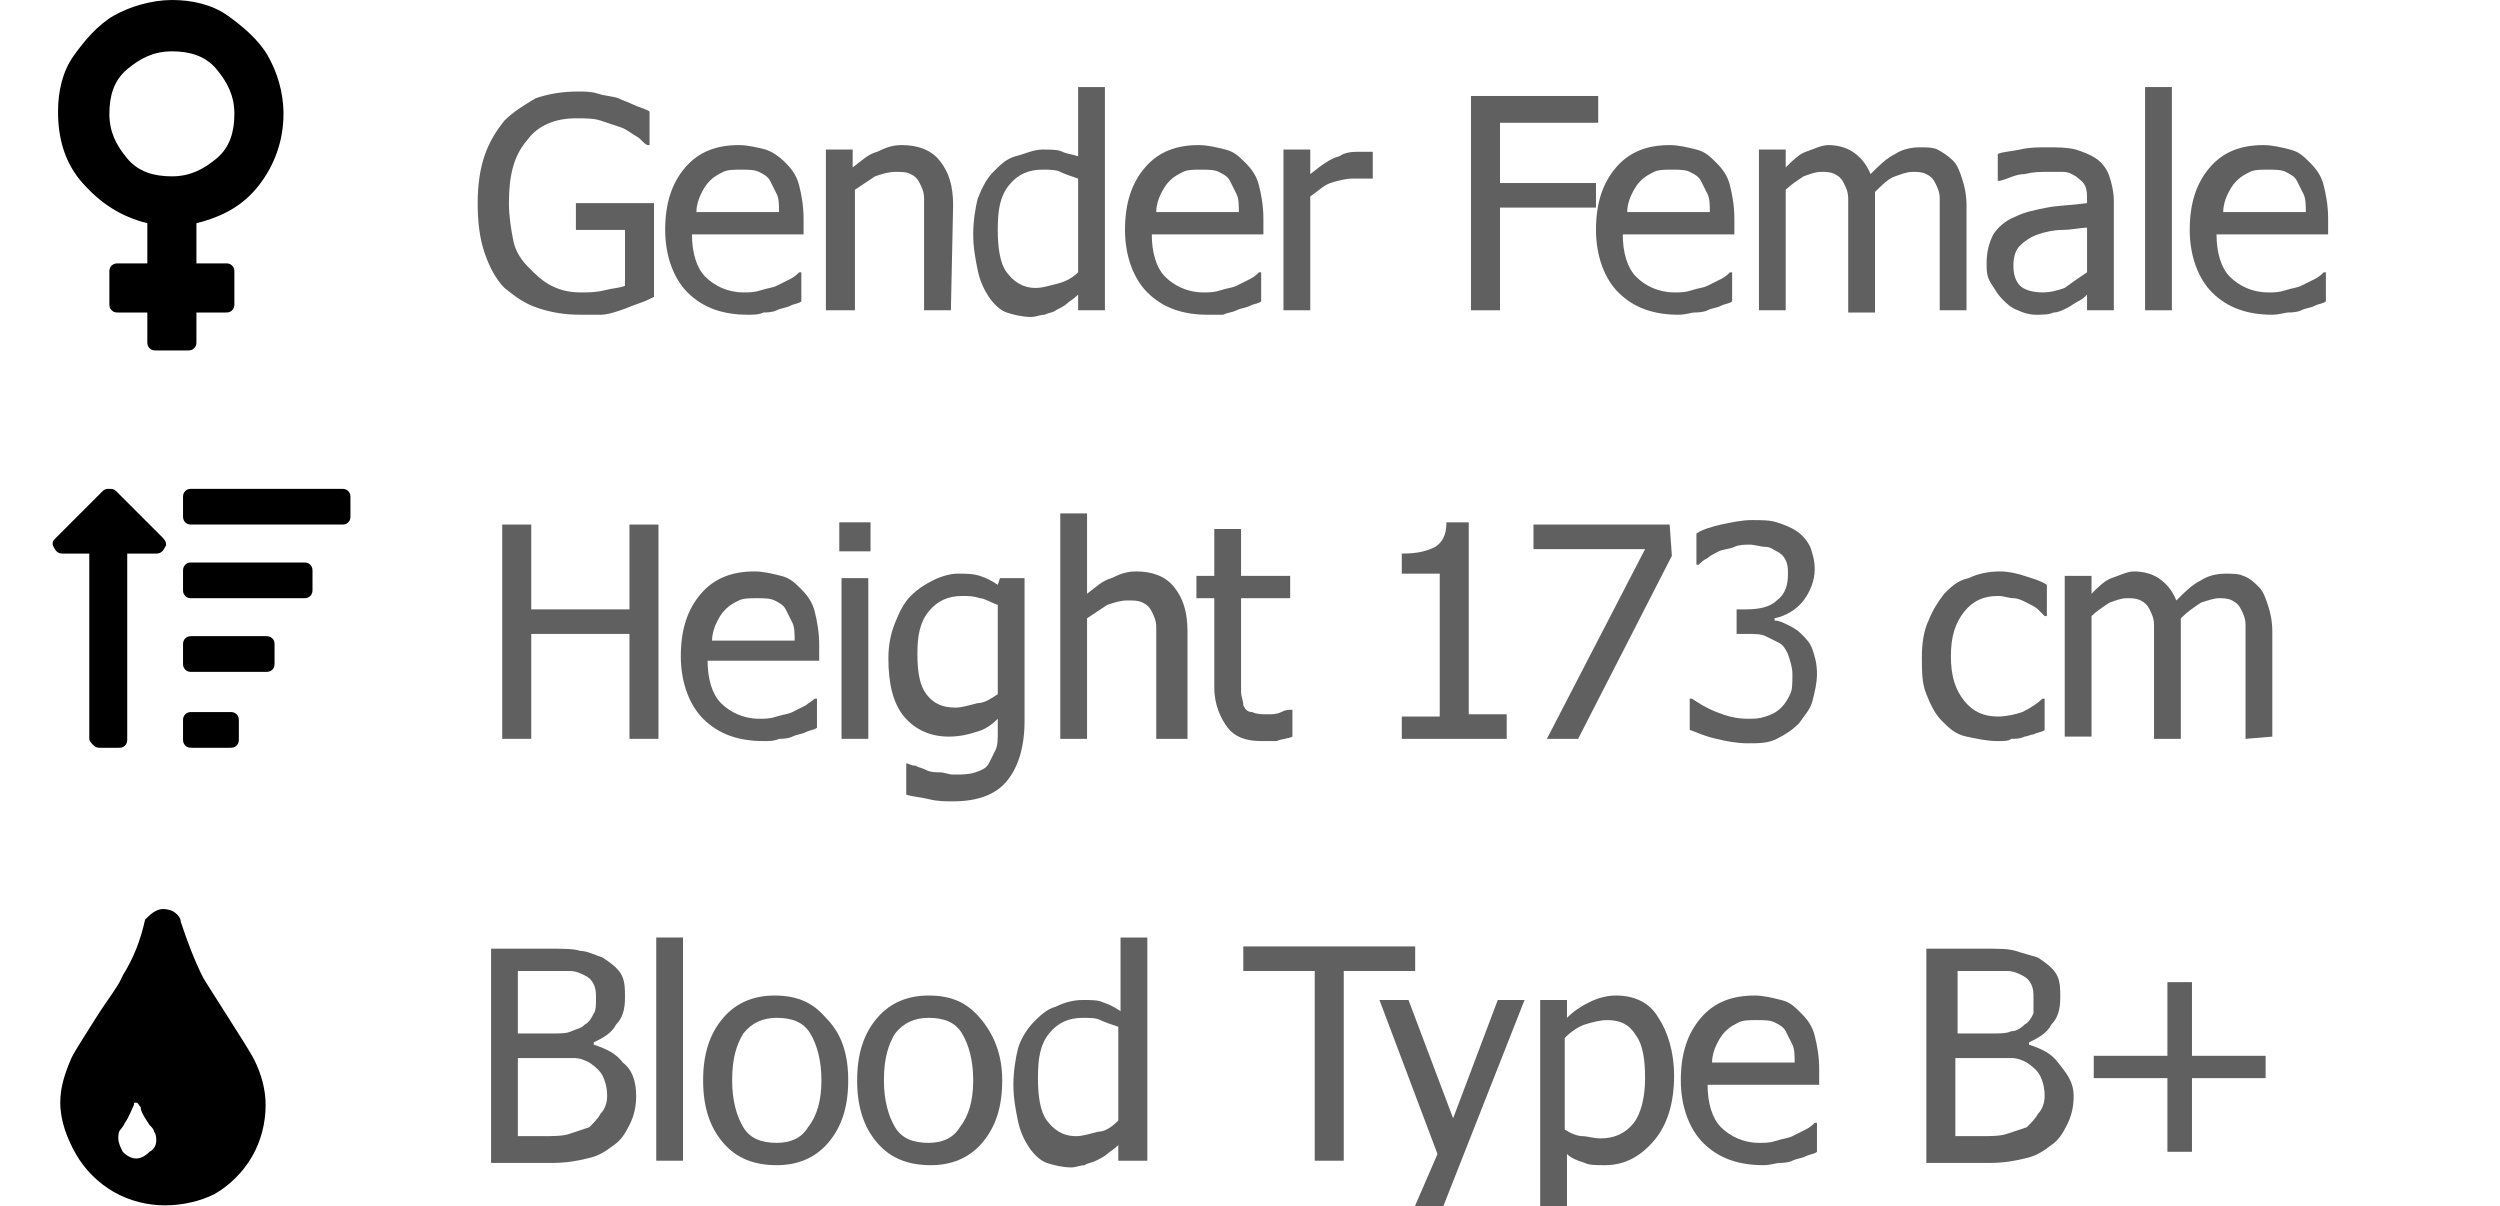
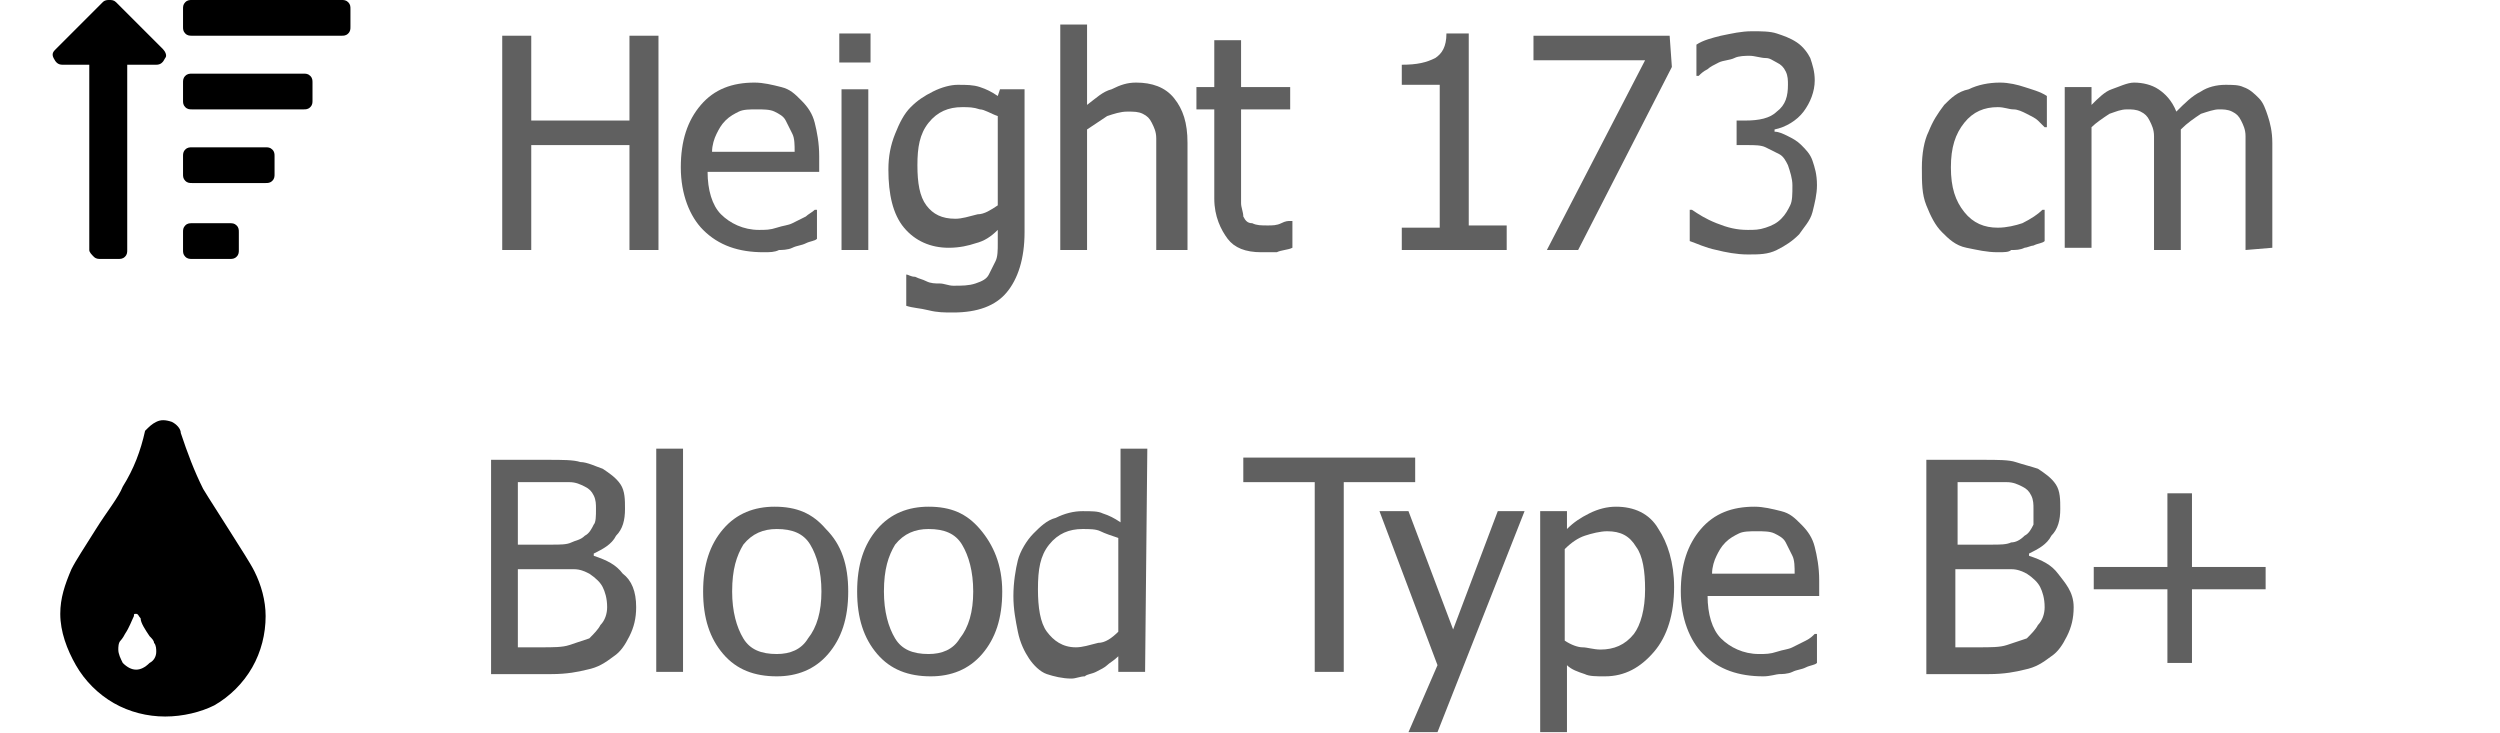
- <svg xmlns="http://www.w3.org/2000/svg" version="1.1" id="Layer_1" x="0px" y="0px" viewBox="-241 393.9 112 54" style="enable-background:new -241 393.9 112 54;" xml:space="preserve">
+ <svg xmlns="http://www.w3.org/2000/svg" version="1.1" id="Layer_1" x="0px" y="0px" viewBox="0 0 112 32.8" style="enable-background:new 0 0 112 32.8;" xml:space="preserve">
  <style type="text/css">
	.st0{opacity:0.78;}
	.st1{opacity:0.8;}
</style>
  <g id="Height_14.47_cm" class="st0">
    <g class="st1">
-       <path d="M-211.5,427h-1.3v-4.7h-4.4v4.7h-1.3v-9.6h1.3v3.8h4.4v-3.8h1.3V427z" />
-       <path d="M-206.8,427.1c-1.1,0-2-0.3-2.7-1c-0.6-0.6-1-1.6-1-2.8c0-1.2,0.3-2.1,0.9-2.8c0.6-0.7,1.4-1,2.4-1c0.4,0,0.8,0.1,1.2,0.2    s0.6,0.3,0.9,0.6c0.3,0.3,0.5,0.6,0.6,1s0.2,0.9,0.2,1.5v0.7h-5c0,0.8,0.2,1.5,0.6,1.9c0.4,0.4,1,0.7,1.7,0.7c0.3,0,0.5,0,0.8-0.1    c0.3-0.1,0.5-0.1,0.7-0.2s0.4-0.2,0.6-0.3c0.1-0.1,0.3-0.2,0.4-0.3h0.1v1.3c-0.1,0.1-0.3,0.1-0.5,0.2c-0.2,0.1-0.4,0.1-0.6,0.2    s-0.5,0.1-0.6,0.1C-206.3,427.1-206.5,427.1-206.8,427.1z M-205.4,422.6c0-0.3,0-0.6-0.1-0.8c-0.1-0.2-0.2-0.4-0.3-0.6    c-0.1-0.2-0.3-0.3-0.5-0.4s-0.5-0.1-0.8-0.1c-0.3,0-0.6,0-0.8,0.1c-0.2,0.1-0.4,0.2-0.6,0.4s-0.3,0.4-0.4,0.6    c-0.1,0.2-0.2,0.5-0.2,0.8H-205.4z" />
-       <path d="M-202,418.6h-1.4v-1.3h1.4V418.6z M-202.1,427h-1.2v-7.2h1.2V427z" />
-       <path d="M-200.4,428.1c0.1,0,0.2,0.1,0.4,0.1c0.2,0.1,0.3,0.1,0.5,0.2c0.2,0.1,0.4,0.1,0.6,0.1c0.2,0,0.4,0.1,0.6,0.1    c0.4,0,0.7,0,1-0.1c0.3-0.1,0.5-0.2,0.6-0.4c0.1-0.2,0.2-0.4,0.3-0.6c0.1-0.2,0.1-0.5,0.1-0.8v-0.6c-0.3,0.3-0.6,0.5-1,0.6    c-0.3,0.1-0.7,0.2-1.2,0.2c-0.8,0-1.5-0.3-2-0.9s-0.7-1.5-0.7-2.6c0-0.6,0.1-1.1,0.3-1.6s0.4-0.9,0.7-1.2c0.3-0.3,0.6-0.5,1-0.7    c0.4-0.2,0.8-0.3,1.1-0.3c0.4,0,0.7,0,1,0.1c0.3,0.1,0.5,0.2,0.8,0.4l0.1-0.3h1.1v6.4c0,1.2-0.3,2.1-0.8,2.7    c-0.5,0.6-1.3,0.9-2.4,0.9c-0.4,0-0.7,0-1.1-0.1c-0.4-0.1-0.7-0.1-1-0.2L-200.4,428.1L-200.4,428.1z M-196.3,425v-4    c-0.3-0.1-0.6-0.3-0.8-0.3c-0.3-0.1-0.5-0.1-0.8-0.1c-0.6,0-1.1,0.2-1.5,0.7c-0.4,0.5-0.5,1.1-0.5,1.9s0.1,1.4,0.4,1.8    c0.3,0.4,0.7,0.6,1.3,0.6c0.3,0,0.6-0.1,1-0.2C-196.9,425.4-196.6,425.2-196.3,425z" />
-       <path d="M-188,427h-1.2v-4.1c0-0.3,0-0.6,0-0.9c0-0.3-0.1-0.5-0.2-0.7c-0.1-0.2-0.2-0.3-0.4-0.4c-0.2-0.1-0.4-0.1-0.7-0.1    c-0.3,0-0.6,0.1-0.9,0.2c-0.3,0.2-0.6,0.4-0.9,0.6v5.4h-1.2v-10.1h1.2v3.6c0.4-0.3,0.7-0.6,1.1-0.7c0.4-0.2,0.7-0.3,1.1-0.3    c0.7,0,1.3,0.2,1.7,0.7s0.6,1.1,0.6,2v4.8H-188z" />
-       <path d="M-184.5,427.1c-0.7,0-1.2-0.2-1.5-0.6c-0.3-0.4-0.6-1-0.6-1.8v-4h-0.8v-1h0.8v-2.1h1.2v2.1h2.2v1h-2.2v3.4    c0,0.4,0,0.6,0,0.8c0,0.2,0.1,0.4,0.1,0.6c0.1,0.2,0.2,0.3,0.4,0.3c0.2,0.1,0.4,0.1,0.7,0.1c0.2,0,0.4,0,0.6-0.1    c0.2-0.1,0.3-0.1,0.4-0.1h0.1v1.2c-0.2,0.1-0.5,0.1-0.7,0.2C-184.1,427.1-184.3,427.1-184.5,427.1z" />
-       <path d="M-173.5,427h-4.7v-1h1.7v-6.4h-1.7v-0.9c0.7,0,1.1-0.1,1.5-0.3c0.3-0.2,0.5-0.5,0.5-1.1h1v8.6h1.7V427z" />
-       <path d="M-166.1,418.8l-4.2,8.2h-1.4l4.4-8.5h-5v-1.1h6.1L-166.1,418.8L-166.1,418.8z" />
-       <path d="M-162.6,418.3c-0.2,0-0.5,0-0.7,0.1c-0.2,0.1-0.5,0.1-0.7,0.2c-0.2,0.1-0.4,0.2-0.5,0.3c-0.2,0.1-0.3,0.2-0.4,0.3h-0.1    v-1.4c0.3-0.2,0.7-0.3,1.1-0.4c0.5-0.1,0.9-0.2,1.4-0.2c0.4,0,0.8,0,1.1,0.1c0.3,0.1,0.6,0.2,0.9,0.4s0.5,0.5,0.6,0.7    c0.1,0.3,0.2,0.6,0.2,1c0,0.5-0.2,1-0.5,1.4c-0.3,0.4-0.8,0.7-1.3,0.8v0.1c0.2,0,0.4,0.1,0.6,0.2c0.2,0.1,0.4,0.2,0.6,0.4    c0.2,0.2,0.4,0.4,0.5,0.7c0.1,0.3,0.2,0.6,0.2,1.1c0,0.4-0.1,0.8-0.2,1.2c-0.1,0.4-0.4,0.7-0.6,1c-0.3,0.3-0.6,0.5-1,0.7    c-0.4,0.2-0.8,0.2-1.3,0.2s-1-0.1-1.4-0.2c-0.5-0.1-0.9-0.3-1.2-0.4v-1.4h0.1c0.3,0.2,0.6,0.4,1.1,0.6c0.5,0.2,0.9,0.3,1.4,0.3    c0.3,0,0.5,0,0.8-0.1c0.3-0.1,0.5-0.2,0.7-0.4c0.2-0.2,0.3-0.4,0.4-0.6c0.1-0.2,0.1-0.5,0.1-0.9c0-0.3-0.1-0.6-0.2-0.9    c-0.1-0.2-0.2-0.4-0.4-0.5c-0.2-0.1-0.4-0.2-0.6-0.3c-0.2-0.1-0.5-0.1-0.8-0.1h-0.5v-1.1h0.4c0.6,0,1.1-0.1,1.4-0.4    c0.4-0.3,0.5-0.7,0.5-1.2c0-0.2,0-0.4-0.1-0.6c-0.1-0.2-0.2-0.3-0.4-0.4s-0.3-0.2-0.5-0.2S-162.4,418.3-162.6,418.3z" />
-       <path d="M-151.5,427.1c-0.5,0-0.9-0.1-1.4-0.2c-0.5-0.1-0.8-0.4-1.1-0.7c-0.3-0.3-0.5-0.7-0.7-1.2s-0.2-1-0.2-1.7    c0-0.6,0.1-1.2,0.3-1.6c0.2-0.5,0.4-0.8,0.7-1.2c0.3-0.3,0.6-0.6,1.1-0.7c0.4-0.2,0.9-0.3,1.4-0.3c0.4,0,0.8,0.1,1.1,0.2    c0.3,0.1,0.7,0.2,1,0.4v1.4h-0.1c-0.1-0.1-0.2-0.2-0.3-0.3c-0.1-0.1-0.3-0.2-0.5-0.3c-0.2-0.1-0.4-0.2-0.6-0.2    c-0.2,0-0.4-0.1-0.7-0.1c-0.6,0-1.1,0.2-1.5,0.7c-0.4,0.5-0.6,1.1-0.6,2c0,0.9,0.2,1.5,0.6,2c0.4,0.5,0.9,0.7,1.5,0.7    c0.4,0,0.8-0.1,1.1-0.2c0.4-0.2,0.7-0.4,0.9-0.6h0.1v1.4c-0.1,0.1-0.3,0.1-0.5,0.2c-0.1,0-0.3,0.1-0.4,0.1    c-0.2,0.1-0.4,0.1-0.6,0.1C-151,427.1-151.2,427.1-151.5,427.1z" />
-       <path d="M-140.4,427v-4.2c0-0.3,0-0.6,0-0.9c0-0.3-0.1-0.5-0.2-0.7c-0.1-0.2-0.2-0.3-0.4-0.4c-0.2-0.1-0.4-0.1-0.6-0.1    c-0.2,0-0.5,0.1-0.8,0.2c-0.3,0.2-0.6,0.4-0.9,0.7c0,0.1,0,0.2,0,0.3c0,0.1,0,0.2,0,0.4v4.7h-1.2v-4.2c0-0.3,0-0.6,0-0.9    c0-0.3-0.1-0.5-0.2-0.7c-0.1-0.2-0.2-0.3-0.4-0.4c-0.2-0.1-0.4-0.1-0.6-0.1c-0.3,0-0.5,0.1-0.8,0.2c-0.3,0.2-0.6,0.4-0.8,0.6v5.4    h-1.2v-7.2h1.2v0.8c0.3-0.3,0.6-0.6,0.9-0.7c0.3-0.1,0.7-0.3,1-0.3c0.4,0,0.8,0.1,1.1,0.3c0.3,0.2,0.6,0.5,0.8,1    c0.4-0.4,0.7-0.7,1.1-0.9c0.3-0.2,0.7-0.3,1.1-0.3c0.3,0,0.6,0,0.8,0.1c0.3,0.1,0.5,0.3,0.7,0.5s0.3,0.5,0.4,0.8    c0.1,0.3,0.2,0.7,0.2,1.2v4.7L-140.4,427L-140.4,427z" />
-     </g>
-   </g>
-   <g id="Gender_Female" class="st0">
-     <g class="st1">
-       <path d="M-215,408c-0.7,0-1.3-0.1-1.9-0.3c-0.6-0.2-1-0.5-1.5-0.9c-0.4-0.4-0.7-1-0.9-1.6s-0.3-1.3-0.3-2.2c0-0.8,0.1-1.5,0.3-2.1    c0.2-0.6,0.5-1.1,0.9-1.6c0.4-0.4,0.9-0.7,1.4-1c0.6-0.2,1.2-0.3,1.9-0.3c0.3,0,0.6,0,0.9,0.1s0.6,0.1,0.9,0.2    c0.2,0.1,0.5,0.2,0.7,0.3c0.2,0.1,0.6,0.2,0.7,0.3v1.5h-0.1c-0.2-0.1-0.3-0.3-0.5-0.4c-0.2-0.1-0.4-0.3-0.7-0.4s-0.6-0.2-0.9-0.3    c-0.3-0.1-0.7-0.1-1.1-0.1c-0.9,0-1.7,0.3-2.2,1c-0.6,0.7-0.8,1.6-0.8,2.8c0,0.6,0.1,1.2,0.2,1.7s0.4,0.9,0.7,1.2    c0.3,0.3,0.6,0.6,1,0.8c0.4,0.2,0.8,0.3,1.3,0.3c0.4,0,0.7,0,1.1-0.1c0.4-0.1,0.7-0.1,0.9-0.2v-2.5h-2.2V403h3.5v4.2    c-0.2,0.1-0.4,0.2-0.7,0.3c-0.3,0.1-0.5,0.2-0.8,0.3s-0.6,0.2-0.9,0.2C-214.3,408-214.7,408-215,408z" />
-       <path d="M-207.5,408c-1.1,0-2-0.3-2.7-1c-0.6-0.6-1-1.6-1-2.8s0.3-2.1,0.9-2.8c0.6-0.7,1.4-1,2.4-1c0.4,0,0.8,0.1,1.2,0.2    c0.3,0.1,0.6,0.3,0.9,0.6s0.5,0.6,0.6,1c0.1,0.4,0.2,0.9,0.2,1.5v0.7h-5c0,0.8,0.2,1.5,0.6,1.9c0.4,0.4,1,0.7,1.7,0.7    c0.3,0,0.5,0,0.8-0.1c0.3-0.1,0.5-0.1,0.7-0.2s0.4-0.2,0.6-0.3c0.2-0.1,0.3-0.2,0.4-0.3h0.1v1.3c-0.1,0.1-0.3,0.1-0.5,0.2    c-0.2,0.1-0.4,0.1-0.6,0.2c-0.2,0.1-0.5,0.1-0.6,0.1C-207,408-207.2,408-207.5,408z M-206.1,403.4c0-0.3,0-0.6-0.1-0.8    c-0.1-0.2-0.2-0.4-0.3-0.6c-0.1-0.2-0.3-0.3-0.5-0.4c-0.2-0.1-0.5-0.1-0.8-0.1c-0.3,0-0.6,0-0.8,0.1s-0.4,0.2-0.6,0.4    c-0.2,0.2-0.3,0.4-0.4,0.6c-0.1,0.2-0.2,0.5-0.2,0.8H-206.1z" />
-       <path d="M-198.4,407.8h-1.2v-4.1c0-0.3,0-0.6,0-0.9c0-0.3-0.1-0.5-0.2-0.7c-0.1-0.2-0.2-0.3-0.4-0.4s-0.4-0.1-0.7-0.1    c-0.3,0-0.6,0.1-0.9,0.2c-0.3,0.2-0.6,0.4-0.9,0.6v5.4h-1.3v-7.2h1.2v0.8c0.4-0.3,0.7-0.6,1.1-0.7c0.4-0.2,0.7-0.3,1.1-0.3    c0.7,0,1.3,0.2,1.7,0.7c0.4,0.5,0.6,1.1,0.6,2L-198.4,407.8L-198.4,407.8z" />
-       <path d="M-191.5,407.8h-1.2v-0.7c-0.2,0.2-0.4,0.3-0.5,0.4c-0.1,0.1-0.3,0.2-0.5,0.3c-0.1,0.1-0.3,0.1-0.5,0.2    c-0.2,0-0.4,0.1-0.6,0.1c-0.4,0-0.8-0.1-1.1-0.2c-0.3-0.1-0.6-0.4-0.8-0.7s-0.4-0.7-0.5-1.2s-0.2-1-0.2-1.6c0-0.6,0.1-1.2,0.2-1.6    c0.2-0.5,0.4-0.9,0.7-1.2c0.3-0.3,0.6-0.6,1-0.7c0.4-0.1,0.8-0.3,1.2-0.3c0.4,0,0.7,0,0.9,0.1s0.4,0.1,0.7,0.2v-3.1h1.2V407.8z     M-192.7,406.1v-4.2c-0.3-0.1-0.6-0.2-0.8-0.3s-0.5-0.1-0.8-0.1c-0.6,0-1.1,0.2-1.5,0.7c-0.4,0.5-0.5,1.1-0.5,2    c0,0.8,0.1,1.5,0.4,1.9c0.3,0.4,0.7,0.7,1.3,0.7c0.3,0,0.6-0.1,1-0.2C-193.2,406.5-192.9,406.3-192.7,406.1z" />
-       <path d="M-186.9,408c-1.1,0-2-0.3-2.7-1c-0.6-0.6-1-1.6-1-2.8s0.3-2.1,0.9-2.8c0.6-0.7,1.4-1,2.4-1c0.4,0,0.8,0.1,1.2,0.2    c0.4,0.1,0.6,0.3,0.9,0.6s0.5,0.6,0.6,1c0.1,0.4,0.2,0.9,0.2,1.5v0.7h-5c0,0.8,0.2,1.5,0.6,1.9c0.4,0.4,1,0.7,1.7,0.7    c0.3,0,0.5,0,0.8-0.1c0.3-0.1,0.5-0.1,0.7-0.2c0.2-0.1,0.4-0.2,0.6-0.3c0.2-0.1,0.3-0.2,0.4-0.3h0.1v1.3c-0.1,0.1-0.3,0.1-0.5,0.2    s-0.4,0.1-0.6,0.2c-0.2,0.1-0.4,0.1-0.6,0.2C-186.4,408-186.6,408-186.9,408z M-185.5,403.4c0-0.3,0-0.6-0.1-0.8    c-0.1-0.2-0.2-0.4-0.3-0.6c-0.1-0.2-0.3-0.3-0.5-0.4c-0.2-0.1-0.5-0.1-0.8-0.1s-0.6,0-0.8,0.1c-0.2,0.1-0.4,0.2-0.6,0.4    c-0.2,0.2-0.3,0.4-0.4,0.6c-0.1,0.2-0.2,0.5-0.2,0.8H-185.5z" />
-       <path d="M-179.6,401.9L-179.6,401.9c-0.2,0-0.3,0-0.4,0s-0.2,0-0.4,0c-0.3,0-0.7,0.1-1,0.2c-0.3,0.1-0.6,0.4-0.9,0.6v5.1h-1.2    v-7.2h1.2v1.1c0.5-0.4,0.9-0.7,1.3-0.8c0.3-0.2,0.6-0.2,1-0.2c0.1,0,0.2,0,0.3,0c0.1,0,0.1,0,0.2,0v1.2H-179.6z" />
-       <path d="M-169.3,399.4h-4.5v2.7h4.3v1.1h-4.3v4.6h-1.3v-9.6h5.7v1.2H-169.3z" />
-       <path d="M-165.8,408c-1.1,0-2-0.3-2.7-1c-0.6-0.6-1-1.6-1-2.8s0.3-2.1,0.9-2.8c0.6-0.7,1.4-1,2.4-1c0.4,0,0.8,0.1,1.2,0.2    s0.6,0.3,0.9,0.6c0.3,0.3,0.5,0.6,0.6,1s0.2,0.9,0.2,1.5v0.7h-5c0,0.8,0.2,1.5,0.6,1.9c0.4,0.4,1,0.7,1.7,0.7c0.3,0,0.5,0,0.8-0.1    c0.3-0.1,0.5-0.1,0.7-0.2c0.2-0.1,0.4-0.2,0.6-0.3c0.2-0.1,0.3-0.2,0.4-0.3h0.1v1.3c-0.1,0.1-0.3,0.1-0.5,0.2s-0.4,0.1-0.6,0.2    c-0.2,0.1-0.5,0.1-0.6,0.1S-165.5,408-165.8,408z M-164.4,403.4c0-0.3,0-0.6-0.1-0.8c-0.1-0.2-0.2-0.4-0.3-0.6    c-0.1-0.2-0.3-0.3-0.5-0.4s-0.5-0.1-0.8-0.1s-0.6,0-0.8,0.1s-0.4,0.2-0.6,0.4c-0.2,0.2-0.3,0.4-0.4,0.6s-0.2,0.5-0.2,0.8H-164.4z" />
-       <path d="M-154.1,407.8v-4.1c0-0.3,0-0.6,0-0.9c0-0.3-0.1-0.5-0.2-0.7c-0.1-0.2-0.2-0.3-0.4-0.4s-0.4-0.1-0.6-0.1    c-0.3,0-0.5,0.1-0.8,0.2c-0.3,0.1-0.6,0.4-0.9,0.7c0,0.1,0,0.2,0,0.3s0,0.2,0,0.4v4.7h-1.2v-4.2c0-0.3,0-0.6,0-0.9    c0-0.3-0.1-0.5-0.2-0.7c-0.1-0.2-0.2-0.3-0.4-0.4c-0.2-0.1-0.4-0.1-0.6-0.1c-0.3,0-0.5,0.1-0.8,0.2c-0.3,0.2-0.6,0.4-0.8,0.6v5.4    h-1.2v-7.2h1.2v0.8c0.3-0.3,0.6-0.6,0.9-0.7c0.3-0.1,0.7-0.3,1-0.3c0.4,0,0.8,0.1,1.1,0.3c0.3,0.2,0.6,0.5,0.8,1    c0.4-0.4,0.7-0.7,1.1-0.9c0.3-0.2,0.7-0.3,1.1-0.3c0.3,0,0.6,0,0.8,0.1s0.5,0.3,0.7,0.5c0.2,0.2,0.3,0.5,0.4,0.8    c0.1,0.3,0.2,0.7,0.2,1.2v4.7H-154.1z" />
-       <path d="M-147.5,407.1c-0.1,0.1-0.2,0.2-0.4,0.3c-0.2,0.1-0.3,0.2-0.5,0.3c-0.2,0.1-0.4,0.2-0.6,0.2c-0.2,0.1-0.5,0.1-0.8,0.1    s-0.6-0.1-0.8-0.2c-0.3-0.1-0.5-0.3-0.7-0.5c-0.2-0.2-0.3-0.4-0.5-0.7c-0.2-0.3-0.2-0.6-0.2-0.9c0-0.5,0.1-0.9,0.3-1.3    c0.2-0.3,0.5-0.6,1-0.8c0.4-0.2,0.9-0.3,1.4-0.4s1.1-0.1,1.8-0.2v-0.1c0-0.3,0-0.5-0.1-0.7s-0.3-0.3-0.4-0.4    c-0.2-0.1-0.3-0.2-0.6-0.2c-0.2,0-0.5,0-0.7,0c-0.3,0-0.6,0-1,0.1c-0.4,0-0.7,0.2-1.1,0.3h-0.1v-1.2c0.2-0.1,0.5-0.1,1-0.2    c0.4-0.1,0.8-0.1,1.2-0.1c0.5,0,0.9,0,1.3,0.1c0.3,0.1,0.6,0.2,0.9,0.4c0.3,0.2,0.5,0.5,0.6,0.8c0.1,0.3,0.2,0.7,0.2,1.1v4.9h-1.2    V407.1z M-147.5,406.1v-2c-0.3,0-0.7,0.1-1.1,0.1c-0.4,0-0.8,0.1-1.1,0.2c-0.3,0.1-0.6,0.3-0.8,0.5c-0.2,0.2-0.3,0.5-0.3,0.9    s0.1,0.7,0.3,0.9c0.2,0.2,0.6,0.3,1,0.3s0.7-0.1,1-0.2C-148.1,406.5-147.8,406.3-147.5,406.1z" />
-       <path d="M-143.7,407.8h-1.2v-10h1.2V407.8z" />
-       <path d="M-139.2,408c-1.1,0-2-0.3-2.7-1c-0.6-0.6-1-1.6-1-2.8s0.3-2.1,0.9-2.8c0.6-0.7,1.4-1,2.4-1c0.4,0,0.8,0.1,1.2,0.2    s0.6,0.3,0.9,0.6c0.3,0.3,0.5,0.6,0.6,1s0.2,0.9,0.2,1.5v0.7h-5c0,0.8,0.2,1.5,0.6,1.9c0.4,0.4,1,0.7,1.7,0.7c0.3,0,0.5,0,0.8-0.1    c0.3-0.1,0.5-0.1,0.7-0.2c0.2-0.1,0.4-0.2,0.6-0.3c0.2-0.1,0.3-0.2,0.4-0.3h0.1v1.3c-0.1,0.1-0.3,0.1-0.5,0.2s-0.4,0.1-0.6,0.2    c-0.2,0.1-0.5,0.1-0.6,0.1S-138.9,408-139.2,408z M-137.7,403.4c0-0.3,0-0.6-0.1-0.8c-0.1-0.2-0.2-0.4-0.3-0.6    c-0.1-0.2-0.3-0.3-0.5-0.4c-0.2-0.1-0.5-0.1-0.8-0.1c-0.3,0-0.6,0-0.8,0.1c-0.2,0.1-0.4,0.2-0.6,0.4c-0.2,0.2-0.3,0.4-0.4,0.6    c-0.1,0.2-0.2,0.5-0.2,0.8H-137.7z" />
+       <path d="M29.5,11.2h-1.3V6.5h-4.4v4.7h-1.3V1.6h1.3v3.8h4.4V1.6h1.3V11.2z" />
+       <path d="M34.2,11.3c-1.1,0-2-0.3-2.7-1c-0.6-0.6-1-1.6-1-2.8c0-1.2,0.3-2.1,0.9-2.8c0.6-0.7,1.4-1,2.4-1c0.4,0,0.8,0.1,1.2,0.2    s0.6,0.3,0.9,0.6c0.3,0.3,0.5,0.6,0.6,1s0.2,0.9,0.2,1.5v0.7h-5c0,0.8,0.2,1.5,0.6,1.9c0.4,0.4,1,0.7,1.7,0.7c0.3,0,0.5,0,0.8-0.1    s0.5-0.1,0.7-0.2s0.4-0.2,0.6-0.3c0.1-0.1,0.3-0.2,0.4-0.3h0.1v1.3c-0.1,0.1-0.3,0.1-0.5,0.2s-0.4,0.1-0.6,0.2s-0.5,0.1-0.6,0.1    C34.7,11.3,34.5,11.3,34.2,11.3z M35.6,6.8c0-0.3,0-0.6-0.1-0.8c-0.1-0.2-0.2-0.4-0.3-0.6S34.9,5.1,34.7,5s-0.5-0.1-0.8-0.1    s-0.6,0-0.8,0.1s-0.4,0.2-0.6,0.4S32.2,5.8,32.1,6c-0.1,0.2-0.2,0.5-0.2,0.8H35.6z" />
+       <path d="M39,2.8h-1.4V1.5H39V2.8z M38.9,11.2h-1.2V4h1.2V11.2z" />
+       <path d="M40.6,12.3c0.1,0,0.2,0.1,0.4,0.1c0.2,0.1,0.3,0.1,0.5,0.2s0.4,0.1,0.6,0.1c0.2,0,0.4,0.1,0.6,0.1c0.4,0,0.7,0,1-0.1    s0.5-0.2,0.6-0.4c0.1-0.2,0.2-0.4,0.3-0.6s0.1-0.5,0.1-0.8v-0.6c-0.3,0.3-0.6,0.5-1,0.6c-0.3,0.1-0.7,0.2-1.2,0.2    c-0.8,0-1.5-0.3-2-0.9s-0.7-1.5-0.7-2.6c0-0.6,0.1-1.1,0.3-1.6s0.4-0.9,0.7-1.2c0.3-0.3,0.6-0.5,1-0.7s0.8-0.3,1.1-0.3    c0.4,0,0.7,0,1,0.1s0.5,0.2,0.8,0.4L44.8,4h1.1v6.4c0,1.2-0.3,2.1-0.8,2.7S43.8,14,42.7,14c-0.4,0-0.7,0-1.1-0.1    c-0.4-0.1-0.7-0.1-1-0.2L40.6,12.3L40.6,12.3z M44.7,9.2v-4c-0.3-0.1-0.6-0.3-0.8-0.3c-0.3-0.1-0.5-0.1-0.8-0.1    c-0.6,0-1.1,0.2-1.5,0.7s-0.5,1.1-0.5,1.9s0.1,1.4,0.4,1.8c0.3,0.4,0.7,0.6,1.3,0.6c0.3,0,0.6-0.1,1-0.2    C44.1,9.6,44.4,9.4,44.7,9.2z" />
+       <path d="M53,11.2h-1.2V7.1c0-0.3,0-0.6,0-0.9s-0.1-0.5-0.2-0.7c-0.1-0.2-0.2-0.3-0.4-0.4S50.8,5,50.5,5s-0.6,0.1-0.9,0.2    c-0.3,0.2-0.6,0.4-0.9,0.6v5.4h-1.2V1.1h1.2v3.6c0.4-0.3,0.7-0.6,1.1-0.7c0.4-0.2,0.7-0.3,1.1-0.3c0.7,0,1.3,0.2,1.7,0.7    s0.6,1.1,0.6,2v4.8H53z" />
+       <path d="M56.5,11.3c-0.7,0-1.2-0.2-1.5-0.6s-0.6-1-0.6-1.8v-4h-0.8v-1h0.8V1.8h1.2v2.1h2.2v1h-2.2v3.4c0,0.4,0,0.6,0,0.8    c0,0.2,0.1,0.4,0.1,0.6c0.1,0.2,0.2,0.3,0.4,0.3c0.2,0.1,0.4,0.1,0.7,0.1c0.2,0,0.4,0,0.6-0.1c0.2-0.1,0.3-0.1,0.4-0.1h0.1v1.2    c-0.2,0.1-0.5,0.1-0.7,0.2C56.9,11.3,56.7,11.3,56.5,11.3z" />
+       <path d="M67.5,11.2h-4.7v-1h1.7V3.8h-1.7V2.9c0.7,0,1.1-0.1,1.5-0.3c0.3-0.2,0.5-0.5,0.5-1.1h1v8.6h1.7V11.2z" />
+       <path d="M74.9,3l-4.2,8.2h-1.4l4.4-8.5h-5V1.6h6.1L74.9,3L74.9,3z" />
+       <path d="M78.4,2.5c-0.2,0-0.5,0-0.7,0.1S77.2,2.7,77,2.8S76.6,3,76.5,3.1c-0.2,0.1-0.3,0.2-0.4,0.3H76V2c0.3-0.2,0.7-0.3,1.1-0.4    c0.5-0.1,0.9-0.2,1.4-0.2c0.4,0,0.8,0,1.1,0.1s0.6,0.2,0.9,0.4s0.5,0.5,0.6,0.7c0.1,0.3,0.2,0.6,0.2,1c0,0.5-0.2,1-0.5,1.4    S80,5.7,79.5,5.8v0.1c0.2,0,0.4,0.1,0.6,0.2c0.2,0.1,0.4,0.2,0.6,0.4c0.2,0.2,0.4,0.4,0.5,0.7c0.1,0.3,0.2,0.6,0.2,1.1    c0,0.4-0.1,0.8-0.2,1.2c-0.1,0.4-0.4,0.7-0.6,1c-0.3,0.3-0.6,0.5-1,0.7s-0.8,0.2-1.3,0.2s-1-0.1-1.4-0.2c-0.5-0.1-0.9-0.3-1.2-0.4    V9.4h0.1c0.3,0.2,0.6,0.4,1.1,0.6s0.9,0.3,1.4,0.3c0.3,0,0.5,0,0.8-0.1s0.5-0.2,0.7-0.4c0.2-0.2,0.3-0.4,0.4-0.6    c0.1-0.2,0.1-0.5,0.1-0.9c0-0.3-0.1-0.6-0.2-0.9C80,7.2,79.9,7,79.7,6.9s-0.4-0.2-0.6-0.3c-0.2-0.1-0.5-0.1-0.8-0.1h-0.5V5.4h0.4    c0.6,0,1.1-0.1,1.4-0.4c0.4-0.3,0.5-0.7,0.5-1.2c0-0.2,0-0.4-0.1-0.6s-0.2-0.3-0.4-0.4s-0.3-0.2-0.5-0.2S78.6,2.5,78.4,2.5z" />
+       <path d="M89.5,11.3c-0.5,0-0.9-0.1-1.4-0.2s-0.8-0.4-1.1-0.7c-0.3-0.3-0.5-0.7-0.7-1.2s-0.2-1-0.2-1.7c0-0.6,0.1-1.2,0.3-1.6    c0.2-0.5,0.4-0.8,0.7-1.2c0.3-0.3,0.6-0.6,1.1-0.7c0.4-0.2,0.9-0.3,1.4-0.3c0.4,0,0.8,0.1,1.1,0.2s0.7,0.2,1,0.4v1.4h-0.1    c-0.1-0.1-0.2-0.2-0.3-0.3c-0.1-0.1-0.3-0.2-0.5-0.3c-0.2-0.1-0.4-0.2-0.6-0.2c-0.2,0-0.4-0.1-0.7-0.1c-0.6,0-1.1,0.2-1.5,0.7    s-0.6,1.1-0.6,2s0.2,1.5,0.6,2c0.4,0.5,0.9,0.7,1.5,0.7c0.4,0,0.8-0.1,1.1-0.2c0.4-0.2,0.7-0.4,0.9-0.6h0.1v1.4    c-0.1,0.1-0.3,0.1-0.5,0.2c-0.1,0-0.3,0.1-0.4,0.1c-0.2,0.1-0.4,0.1-0.6,0.1C90,11.3,89.8,11.3,89.5,11.3z" />
+       <path d="M100.6,11.2V7c0-0.3,0-0.6,0-0.9s-0.1-0.5-0.2-0.7c-0.1-0.2-0.2-0.3-0.4-0.4s-0.4-0.1-0.6-0.1c-0.2,0-0.5,0.1-0.8,0.2    c-0.3,0.2-0.6,0.4-0.9,0.7c0,0.1,0,0.2,0,0.3c0,0.1,0,0.2,0,0.4v4.7h-1.2V7c0-0.3,0-0.6,0-0.9s-0.1-0.5-0.2-0.7    c-0.1-0.2-0.2-0.3-0.4-0.4s-0.4-0.1-0.6-0.1c-0.3,0-0.5,0.1-0.8,0.2c-0.3,0.2-0.6,0.4-0.8,0.6v5.4h-1.2V3.9h1.2v0.8    C94,4.4,94.3,4.1,94.6,4c0.3-0.1,0.7-0.3,1-0.3c0.4,0,0.8,0.1,1.1,0.3c0.3,0.2,0.6,0.5,0.8,1c0.4-0.4,0.7-0.7,1.1-0.9    c0.3-0.2,0.7-0.3,1.1-0.3c0.3,0,0.6,0,0.8,0.1c0.3,0.1,0.5,0.3,0.7,0.5s0.3,0.5,0.4,0.8c0.1,0.3,0.2,0.7,0.2,1.2v4.7L100.6,11.2    L100.6,11.2z" />
    </g>
  </g>
  <g id="Blood_Type_B_x2B_" class="st0">
    <g class="st1">
-       <path d="M-212.5,443c0,0.5-0.1,0.9-0.3,1.3s-0.4,0.7-0.7,0.9c-0.4,0.3-0.7,0.5-1.2,0.6c-0.4,0.1-0.9,0.2-1.6,0.2h-2.7v-9.6h2.5    c0.7,0,1.2,0,1.5,0.1c0.3,0,0.7,0.2,1,0.3c0.3,0.2,0.6,0.4,0.8,0.7c0.2,0.3,0.2,0.7,0.2,1.1c0,0.5-0.1,0.9-0.4,1.2    c-0.2,0.4-0.6,0.6-1,0.8v0.1c0.6,0.2,1,0.4,1.3,0.8C-212.7,441.8-212.5,442.3-212.5,443z M-214.3,438.6c0-0.2,0-0.4-0.1-0.6    c-0.1-0.2-0.2-0.3-0.4-0.4s-0.4-0.2-0.7-0.2s-0.6,0-1.1,0h-1.2v2.8h1.5c0.4,0,0.7,0,0.9-0.1c0.2-0.1,0.4-0.1,0.6-0.3    c0.2-0.1,0.3-0.3,0.4-0.5C-214.3,439.2-214.3,438.9-214.3,438.6z M-213.8,443c0-0.4-0.1-0.7-0.2-0.9s-0.3-0.4-0.6-0.6    c-0.2-0.1-0.4-0.2-0.7-0.2c-0.2,0-0.6,0-1,0h-1.5v3.5h1c0.6,0,1,0,1.3-0.1s0.6-0.2,0.9-0.3c0.2-0.2,0.4-0.4,0.5-0.6    C-213.9,443.6-213.8,443.3-213.8,443z" />
-       <path d="M-210.4,445.9h-1.2v-10h1.2V445.9z" />
-       <path d="M-203,442.3c0,1.2-0.3,2.1-0.9,2.8c-0.6,0.7-1.4,1-2.3,1c-1,0-1.8-0.3-2.4-1c-0.6-0.7-0.9-1.6-0.9-2.8    c0-1.2,0.3-2.1,0.9-2.8c0.6-0.7,1.4-1,2.3-1c1,0,1.7,0.3,2.3,1C-203.3,440.2-203,441.1-203,442.3z M-204.2,442.3    c0-0.9-0.2-1.6-0.5-2.1s-0.8-0.7-1.5-0.7c-0.6,0-1.1,0.2-1.5,0.7c-0.3,0.5-0.5,1.1-0.5,2.1c0,0.9,0.2,1.6,0.5,2.1s0.8,0.7,1.5,0.7    c0.6,0,1.1-0.2,1.4-0.7C-204.4,443.9-204.2,443.2-204.2,442.3z" />
-       <path d="M-196.1,442.3c0,1.2-0.3,2.1-0.9,2.8c-0.6,0.7-1.4,1-2.3,1c-1,0-1.8-0.3-2.4-1c-0.6-0.7-0.9-1.6-0.9-2.8    c0-1.2,0.3-2.1,0.9-2.8c0.6-0.7,1.4-1,2.3-1c1,0,1.7,0.3,2.3,1C-196.5,440.2-196.1,441.1-196.1,442.3z M-197.4,442.3    c0-0.9-0.2-1.6-0.5-2.1c-0.3-0.5-0.8-0.7-1.5-0.7c-0.6,0-1.1,0.2-1.5,0.7c-0.3,0.5-0.5,1.1-0.5,2.1c0,0.9,0.2,1.6,0.5,2.1    c0.3,0.5,0.8,0.7,1.5,0.7c0.6,0,1.1-0.2,1.4-0.7C-197.6,443.9-197.4,443.2-197.4,442.3z" />
-       <path d="M-189.7,445.9h-1.2v-0.7c-0.2,0.2-0.4,0.3-0.5,0.4c-0.1,0.1-0.3,0.2-0.5,0.3c-0.2,0.1-0.4,0.1-0.5,0.2    c-0.2,0-0.4,0.1-0.6,0.1c-0.4,0-0.8-0.1-1.1-0.2c-0.3-0.1-0.6-0.4-0.8-0.7c-0.2-0.3-0.4-0.7-0.5-1.2c-0.1-0.5-0.2-1-0.2-1.6    c0-0.6,0.1-1.2,0.2-1.6c0.1-0.4,0.4-0.9,0.7-1.2s0.6-0.6,1-0.7c0.4-0.2,0.8-0.3,1.2-0.3c0.4,0,0.7,0,0.9,0.1    c0.3,0.1,0.5,0.2,0.8,0.4v-3.3h1.2v10H-189.7z M-190.9,444.1v-4.2c-0.3-0.1-0.6-0.2-0.8-0.3s-0.5-0.1-0.8-0.1    c-0.6,0-1.1,0.2-1.5,0.7s-0.5,1.1-0.5,2c0,0.8,0.1,1.5,0.4,1.9c0.3,0.4,0.7,0.7,1.3,0.7c0.3,0,0.6-0.1,1-0.2    C-191.5,444.6-191.2,444.4-190.9,444.1z" />
-       <path d="M-182.1,445.9v-8.5h-3.2v-1.1h7.7v1.1h-3.2v8.5H-182.1z" />
-       <path d="M-172.7,438.7l-3.9,9.9h-1.3l1.3-3l-2.6-6.9h1.3l2,5.3l2-5.3C-173.9,438.7-172.7,438.7-172.7,438.7z" />
-       <path d="M-166,442.1c0,1.2-0.3,2.2-0.9,2.9c-0.6,0.7-1.3,1.1-2.2,1.1c-0.4,0-0.7,0-0.9-0.1c-0.3-0.1-0.6-0.2-0.8-0.4v3h-1.2v-9.9    h1.2v0.8c0.3-0.3,0.6-0.5,1-0.7c0.4-0.2,0.8-0.3,1.2-0.3c0.8,0,1.5,0.3,1.9,1C-166.3,440.1-166,441-166,442.1z M-167.3,442.2    c0-0.8-0.1-1.5-0.4-1.9c-0.3-0.5-0.7-0.7-1.3-0.7c-0.3,0-0.7,0.1-1,0.2c-0.3,0.1-0.6,0.3-0.9,0.6v4.1c0.3,0.2,0.6,0.3,0.8,0.3    s0.5,0.1,0.8,0.1c0.6,0,1.1-0.2,1.5-0.7C-167.5,443.8-167.3,443.1-167.3,442.2z" />
-       <path d="M-162,446.1c-1.1,0-2-0.3-2.7-1c-0.6-0.6-1-1.6-1-2.8c0-1.2,0.3-2.1,0.9-2.8c0.6-0.7,1.4-1,2.4-1c0.4,0,0.8,0.1,1.2,0.2    s0.6,0.3,0.9,0.6c0.3,0.3,0.5,0.6,0.6,1s0.2,0.9,0.2,1.5v0.7h-5c0,0.8,0.2,1.5,0.6,1.9c0.4,0.4,1,0.7,1.7,0.7c0.3,0,0.5,0,0.8-0.1    c0.3-0.1,0.5-0.1,0.7-0.2c0.2-0.1,0.4-0.2,0.6-0.3c0.2-0.1,0.3-0.2,0.4-0.3h0.1v1.3c-0.1,0.1-0.3,0.1-0.5,0.2s-0.4,0.1-0.6,0.2    c-0.2,0.1-0.5,0.1-0.6,0.1S-161.7,446.1-162,446.1z M-160.6,441.5c0-0.3,0-0.6-0.1-0.8s-0.2-0.4-0.3-0.6c-0.1-0.2-0.3-0.3-0.5-0.4    s-0.5-0.1-0.8-0.1s-0.6,0-0.8,0.1s-0.4,0.2-0.6,0.4c-0.2,0.2-0.3,0.4-0.4,0.6s-0.2,0.5-0.2,0.8H-160.6z" />
-       <path d="M-148.1,443c0,0.5-0.1,0.9-0.3,1.3c-0.2,0.4-0.4,0.7-0.7,0.9c-0.4,0.3-0.7,0.5-1.2,0.6c-0.4,0.1-0.9,0.2-1.6,0.2h-2.8    v-9.6h2.5c0.7,0,1.2,0,1.5,0.1c0.3,0.1,0.7,0.2,1,0.3c0.3,0.2,0.6,0.4,0.8,0.7c0.2,0.3,0.2,0.7,0.2,1.1c0,0.5-0.1,0.9-0.4,1.2    c-0.2,0.4-0.6,0.6-1,0.8v0.1c0.6,0.2,1,0.4,1.3,0.8C-148.5,441.9-148.1,442.3-148.1,443z M-149.9,438.6c0-0.2,0-0.4-0.1-0.6    c-0.1-0.2-0.2-0.3-0.4-0.4c-0.2-0.1-0.4-0.2-0.7-0.2c-0.3,0-0.6,0-1,0h-1.2v2.8h1.5c0.4,0,0.7,0,0.9-0.1c0.2,0,0.4-0.1,0.6-0.3    c0.2-0.1,0.3-0.3,0.4-0.5C-149.9,439.2-149.9,438.9-149.9,438.6z M-149.4,443c0-0.4-0.1-0.7-0.2-0.9c-0.1-0.2-0.3-0.4-0.6-0.6    c-0.2-0.1-0.4-0.2-0.7-0.2s-0.6,0-1,0h-1.5v3.5h1c0.6,0,1,0,1.3-0.1s0.6-0.2,0.9-0.3c0.2-0.2,0.4-0.4,0.5-0.6    C-149.5,443.6-149.4,443.3-149.4,443z" />
-       <path d="M-139.5,442.2h-3.3v3.3h-1.1v-3.3h-3.3v-1h3.3v-3.3h1.1v3.3h3.3V442.2z" />
+       <path d="M28.5,27.2c0,0.5-0.1,0.9-0.3,1.3s-0.4,0.7-0.7,0.9c-0.4,0.3-0.7,0.5-1.2,0.6c-0.4,0.1-0.9,0.2-1.6,0.2H22v-9.6h2.5    c0.7,0,1.2,0,1.5,0.1c0.3,0,0.7,0.2,1,0.3c0.3,0.2,0.6,0.4,0.8,0.7C28,22,28,22.4,28,22.8c0,0.5-0.1,0.9-0.4,1.2    c-0.2,0.4-0.6,0.6-1,0.8v0.1c0.6,0.2,1,0.4,1.3,0.8C28.3,26,28.5,26.5,28.5,27.2z M26.7,22.8c0-0.2,0-0.4-0.1-0.6    s-0.2-0.3-0.4-0.4s-0.4-0.2-0.7-0.2s-0.6,0-1.1,0h-1.2v2.8h1.5c0.4,0,0.7,0,0.9-0.1s0.4-0.1,0.6-0.3c0.2-0.1,0.3-0.3,0.4-0.5    C26.7,23.4,26.7,23.1,26.7,22.8z M27.2,27.2c0-0.4-0.1-0.7-0.2-0.9s-0.3-0.4-0.6-0.6c-0.2-0.1-0.4-0.2-0.7-0.2c-0.2,0-0.6,0-1,0    h-1.5V29h1c0.6,0,1,0,1.3-0.1s0.6-0.2,0.9-0.3c0.2-0.2,0.4-0.4,0.5-0.6C27.1,27.8,27.2,27.5,27.2,27.2z" />
+       <path d="M30.6,30.1h-1.2v-10h1.2V30.1z" />
+       <path d="M38,26.5c0,1.2-0.3,2.1-0.9,2.8c-0.6,0.7-1.4,1-2.3,1c-1,0-1.8-0.3-2.4-1c-0.6-0.7-0.9-1.6-0.9-2.8c0-1.2,0.3-2.1,0.9-2.8    c0.6-0.7,1.4-1,2.3-1c1,0,1.7,0.3,2.3,1C37.7,24.4,38,25.3,38,26.5z M36.8,26.5c0-0.9-0.2-1.6-0.5-2.1s-0.8-0.7-1.5-0.7    c-0.6,0-1.1,0.2-1.5,0.7c-0.3,0.5-0.5,1.1-0.5,2.1c0,0.9,0.2,1.6,0.5,2.1s0.8,0.7,1.5,0.7c0.6,0,1.1-0.2,1.4-0.7    C36.6,28.1,36.8,27.4,36.8,26.5z" />
+       <path d="M44.9,26.5c0,1.2-0.3,2.1-0.9,2.8c-0.6,0.7-1.4,1-2.3,1c-1,0-1.8-0.3-2.4-1c-0.6-0.7-0.9-1.6-0.9-2.8    c0-1.2,0.3-2.1,0.9-2.8c0.6-0.7,1.4-1,2.3-1c1,0,1.7,0.3,2.3,1C44.5,24.4,44.9,25.3,44.9,26.5z M43.6,26.5c0-0.9-0.2-1.6-0.5-2.1    s-0.8-0.7-1.5-0.7c-0.6,0-1.1,0.2-1.5,0.7c-0.3,0.5-0.5,1.1-0.5,2.1c0,0.9,0.2,1.6,0.5,2.1s0.8,0.7,1.5,0.7c0.6,0,1.1-0.2,1.4-0.7    C43.4,28.1,43.6,27.4,43.6,26.5z" />
+       <path d="M51.3,30.1h-1.2v-0.7c-0.2,0.2-0.4,0.3-0.5,0.4s-0.3,0.2-0.5,0.3c-0.2,0.1-0.4,0.1-0.5,0.2c-0.2,0-0.4,0.1-0.6,0.1    c-0.4,0-0.8-0.1-1.1-0.2s-0.6-0.4-0.8-0.7c-0.2-0.3-0.4-0.7-0.5-1.2s-0.2-1-0.2-1.6s0.1-1.2,0.2-1.6c0.1-0.4,0.4-0.9,0.7-1.2    s0.6-0.6,1-0.7c0.4-0.2,0.8-0.3,1.2-0.3s0.7,0,0.9,0.1c0.3,0.1,0.5,0.2,0.8,0.4v-3.3h1.2L51.3,30.1L51.3,30.1L51.3,30.1z     M50.1,28.3v-4.2c-0.3-0.1-0.6-0.2-0.8-0.3s-0.5-0.1-0.8-0.1c-0.6,0-1.1,0.2-1.5,0.7s-0.5,1.1-0.5,2c0,0.8,0.1,1.5,0.4,1.9    c0.3,0.4,0.7,0.7,1.3,0.7c0.3,0,0.6-0.1,1-0.2C49.5,28.8,49.8,28.6,50.1,28.3z" />
+       <path d="M58.9,30.1v-8.5h-3.2v-1.1h7.7v1.1h-3.2v8.5H58.9z" />
+       <path d="M68.3,22.9l-3.9,9.9h-1.3l1.3-3l-2.6-6.9h1.3l2,5.3l2-5.3H68.3z" />
+       <path d="M75,26.3c0,1.2-0.3,2.2-0.9,2.9c-0.6,0.7-1.3,1.1-2.2,1.1c-0.4,0-0.7,0-0.9-0.1c-0.3-0.1-0.6-0.2-0.8-0.4v3H69v-9.9h1.2    v0.8c0.3-0.3,0.6-0.5,1-0.7s0.8-0.3,1.2-0.3c0.8,0,1.5,0.3,1.9,1C74.7,24.3,75,25.2,75,26.3z M73.7,26.4c0-0.8-0.1-1.5-0.4-1.9    C73,24,72.6,23.8,72,23.8c-0.3,0-0.7,0.1-1,0.2s-0.6,0.3-0.9,0.6v4.1c0.3,0.2,0.6,0.3,0.8,0.3s0.5,0.1,0.8,0.1    c0.6,0,1.1-0.2,1.5-0.7C73.5,28,73.7,27.3,73.7,26.4z" />
+       <path d="M79,30.3c-1.1,0-2-0.3-2.7-1c-0.6-0.6-1-1.6-1-2.8c0-1.2,0.3-2.1,0.9-2.8c0.6-0.7,1.4-1,2.4-1c0.4,0,0.8,0.1,1.2,0.2    s0.6,0.3,0.9,0.6c0.3,0.3,0.5,0.6,0.6,1s0.2,0.9,0.2,1.5v0.7h-5c0,0.8,0.2,1.5,0.6,1.9c0.4,0.4,1,0.7,1.7,0.7c0.3,0,0.5,0,0.8-0.1    s0.5-0.1,0.7-0.2s0.4-0.2,0.6-0.3c0.2-0.1,0.3-0.2,0.4-0.3h0.1v1.3c-0.1,0.1-0.3,0.1-0.5,0.2s-0.4,0.1-0.6,0.2    c-0.2,0.1-0.5,0.1-0.6,0.1S79.3,30.3,79,30.3z M80.4,25.7c0-0.3,0-0.6-0.1-0.8s-0.2-0.4-0.3-0.6s-0.3-0.3-0.5-0.4    s-0.5-0.1-0.8-0.1s-0.6,0-0.8,0.1s-0.4,0.2-0.6,0.4c-0.2,0.2-0.3,0.4-0.4,0.6s-0.2,0.5-0.2,0.8H80.4z" />
+       <path d="M92.9,27.2c0,0.5-0.1,0.9-0.3,1.3s-0.4,0.7-0.7,0.9c-0.4,0.3-0.7,0.5-1.2,0.6c-0.4,0.1-0.9,0.2-1.6,0.2h-2.8v-9.6h2.5    c0.7,0,1.2,0,1.5,0.1s0.7,0.2,1,0.3c0.3,0.2,0.6,0.4,0.8,0.7c0.2,0.3,0.2,0.7,0.2,1.1c0,0.5-0.1,0.9-0.4,1.2    c-0.2,0.4-0.6,0.6-1,0.8v0.1c0.6,0.2,1,0.4,1.3,0.8S92.9,26.5,92.9,27.2z M91.1,22.8c0-0.2,0-0.4-0.1-0.6s-0.2-0.3-0.4-0.4    s-0.4-0.2-0.7-0.2s-0.6,0-1,0h-1.2v2.8h1.5c0.4,0,0.7,0,0.9-0.1c0.2,0,0.4-0.1,0.6-0.3c0.2-0.1,0.3-0.3,0.4-0.5    C91.1,23.4,91.1,23.1,91.1,22.8z M91.6,27.2c0-0.4-0.1-0.7-0.2-0.9c-0.1-0.2-0.3-0.4-0.6-0.6c-0.2-0.1-0.4-0.2-0.7-0.2s-0.6,0-1,0    h-1.5V29h1c0.6,0,1,0,1.3-0.1s0.6-0.2,0.9-0.3c0.2-0.2,0.4-0.4,0.5-0.6C91.5,27.8,91.6,27.5,91.6,27.2z" />
+       <path d="M101.5,26.4h-3.3v3.3h-1.1v-3.3h-3.3v-1h3.3v-3.3h1.1v3.3h3.3V26.4z" />
    </g>
  </g>
  <g id="tint">
    <g>
-       <path d="M-235.9,447.3c-0.7-0.4-1.3-1-1.7-1.7c-0.4-0.7-0.7-1.5-0.7-2.3c0-0.7,0.2-1.3,0.5-2c0.2-0.4,0.6-1,1.1-1.8    c0.5-0.8,1-1.4,1.2-1.9c0.5-0.8,0.8-1.6,1-2.5c0.2-0.2,0.3-0.3,0.5-0.4s0.4-0.1,0.7,0c0.2,0.1,0.4,0.3,0.4,0.5    c0.3,0.9,0.6,1.7,1,2.5c0.3,0.5,0.7,1.1,1.2,1.9c0.5,0.8,0.9,1.4,1.1,1.8c0.3,0.6,0.5,1.3,0.5,2c0,0.8-0.2,1.6-0.6,2.3    c-0.4,0.7-1,1.3-1.7,1.7c-0.6,0.3-1.4,0.5-2.2,0.5C-234.4,447.9-235.2,447.7-235.9,447.3z M-234.9,443.3c-0.1,0-0.1,0-0.1,0.1    c-0.1,0.2-0.2,0.5-0.4,0.8c-0.1,0.2-0.2,0.3-0.2,0.3c-0.1,0.1-0.1,0.3-0.1,0.4c0,0.2,0.1,0.4,0.2,0.6c0.2,0.2,0.4,0.3,0.6,0.3    c0.2,0,0.4-0.1,0.6-0.3c0.2-0.1,0.3-0.3,0.3-0.5c0-0.1,0-0.3-0.1-0.4c0-0.1-0.1-0.2-0.2-0.3c-0.2-0.3-0.4-0.6-0.4-0.8    C-234.8,443.4-234.8,443.3-234.9,443.3z" />
+       <path d="M5.1,31.5c-0.7-0.4-1.3-1-1.7-1.7s-0.7-1.5-0.7-2.3c0-0.7,0.2-1.3,0.5-2c0.2-0.4,0.6-1,1.1-1.8s1-1.4,1.2-1.9    c0.5-0.8,0.8-1.6,1-2.5C6.7,19.1,6.8,19,7,18.9s0.4-0.1,0.7,0c0.2,0.1,0.4,0.3,0.4,0.5c0.3,0.9,0.6,1.7,1,2.5    c0.3,0.5,0.7,1.1,1.2,1.9s0.9,1.4,1.1,1.8c0.3,0.6,0.5,1.3,0.5,2c0,0.8-0.2,1.6-0.6,2.3c-0.4,0.7-1,1.3-1.7,1.7    c-0.6,0.3-1.4,0.5-2.2,0.5S5.8,31.9,5.1,31.5z M6.1,27.5c-0.1,0-0.1,0-0.1,0.1c-0.1,0.2-0.2,0.5-0.4,0.8c-0.1,0.2-0.2,0.3-0.2,0.3    c-0.1,0.1-0.1,0.3-0.1,0.4c0,0.2,0.1,0.4,0.2,0.6C5.7,29.9,5.9,30,6.1,30c0.2,0,0.4-0.1,0.6-0.3C6.9,29.6,7,29.4,7,29.2    c0-0.1,0-0.3-0.1-0.4c0-0.1-0.1-0.2-0.2-0.3c-0.2-0.3-0.4-0.6-0.4-0.8C6.2,27.6,6.2,27.5,6.1,27.5z" />
    </g>
  </g>
  <g id="_xF161_">
    <g>
-       <path d="M-236.4,415.9c0.1-0.1,0.2-0.1,0.3-0.1c0.1,0,0.2,0,0.3,0.1l2.1,2.1c0.1,0.1,0.2,0.3,0.1,0.4c-0.1,0.2-0.2,0.3-0.4,0.3    h-1.3v8.3c0,0.1,0,0.2-0.1,0.3c-0.1,0.1-0.2,0.1-0.3,0.1h-0.8c-0.1,0-0.2,0-0.3-0.1c-0.1-0.1-0.2-0.2-0.2-0.3v-8.3h-1.2    c-0.2,0-0.3-0.1-0.4-0.3c-0.1-0.2,0-0.3,0.1-0.4L-236.4,415.9z M-225.7,417.4c0.1,0,0.2,0,0.3-0.1c0.1-0.1,0.1-0.2,0.1-0.3v-0.8    c0-0.1,0-0.2-0.1-0.3c-0.1-0.1-0.2-0.1-0.3-0.1h-6.7c-0.1,0-0.2,0-0.3,0.1c-0.1,0.1-0.1,0.2-0.1,0.3v0.8c0,0.1,0,0.2,0.1,0.3    c0.1,0.1,0.2,0.1,0.3,0.1H-225.7z M-232.8,419.5c0-0.1,0-0.2,0.1-0.3c0.1-0.1,0.2-0.1,0.3-0.1h5c0.1,0,0.2,0,0.3,0.1    c0.1,0.1,0.1,0.2,0.1,0.3v0.8c0,0.1,0,0.2-0.1,0.3c-0.1,0.1-0.2,0.1-0.3,0.1h-5c-0.1,0-0.2,0-0.3-0.1c-0.1-0.1-0.1-0.2-0.1-0.3    V419.5z M-232.8,422.8c0-0.1,0-0.2,0.1-0.3c0.1-0.1,0.2-0.1,0.3-0.1h3.3c0.1,0,0.2,0,0.3,0.1c0.1,0.1,0.1,0.2,0.1,0.3v0.8    c0,0.1,0,0.2-0.1,0.3c-0.1,0.1-0.2,0.1-0.3,0.1h-3.3c-0.1,0-0.2,0-0.3-0.1c-0.1-0.1-0.1-0.2-0.1-0.3V422.8z M-232.8,426.2    c0-0.1,0-0.2,0.1-0.3c0.1-0.1,0.2-0.1,0.3-0.1h1.7c0.1,0,0.2,0,0.3,0.1c0.1,0.1,0.1,0.2,0.1,0.3v0.8c0,0.1,0,0.2-0.1,0.3    c-0.1,0.1-0.2,0.1-0.3,0.1h-1.7c-0.1,0-0.2,0-0.3-0.1c-0.1-0.1-0.1-0.2-0.1-0.3V426.2z" />
-     </g>
-   </g>
-   <g id="Venus">
-     <g>
-       <path d="M-228.3,399c0,1.2-0.4,2.3-1.1,3.2c-0.7,0.9-1.6,1.4-2.8,1.7v1.8h1.3c0.1,0,0.2,0,0.3,0.1c0.1,0.1,0.1,0.2,0.1,0.3v1.4    c0,0.1,0,0.2-0.1,0.3c-0.1,0.1-0.2,0.1-0.3,0.1h-1.3v1.3c0,0.1,0,0.2-0.1,0.3c-0.1,0.1-0.2,0.1-0.3,0.1h-1.4c-0.1,0-0.2,0-0.3-0.1    c-0.1-0.1-0.1-0.2-0.1-0.3v-1.3h-1.3c-0.1,0-0.2,0-0.3-0.1s-0.1-0.2-0.1-0.3v-1.4c0-0.1,0-0.2,0.1-0.3s0.2-0.1,0.3-0.1h1.3v-1.8    c-1.2-0.3-2.1-0.9-2.9-1.8s-1.1-2-1.1-3.2c0-0.9,0.2-1.8,0.7-2.5c0.5-0.7,1.1-1.4,1.8-1.8c0.7-0.4,1.7-0.7,2.6-0.7    c0.9,0,1.8,0.2,2.5,0.7s1.4,1.1,1.8,1.8C-228.6,397.1-228.3,398-228.3,399z M-236.1,399c0,0.8,0.3,1.4,0.8,2    c0.5,0.6,1.2,0.8,2,0.8s1.4-0.3,2-0.8c0.6-0.5,0.8-1.2,0.8-2c0-0.8-0.3-1.4-0.8-2c-0.5-0.6-1.2-0.8-2-0.8s-1.4,0.3-2,0.8    C-235.9,397.5-236.1,398.2-236.1,399z" />
+       <path d="M4.6,0.1C4.7,0,4.8,0,4.9,0s0.2,0,0.3,0.1l2.1,2.1c0.1,0.1,0.2,0.3,0.1,0.4C7.3,2.8,7.2,2.9,7,2.9H5.7v8.3    c0,0.1,0,0.2-0.1,0.3c-0.1,0.1-0.2,0.1-0.3,0.1H4.5c-0.1,0-0.2,0-0.3-0.1S4,11.3,4,11.2V2.9H2.8c-0.2,0-0.3-0.1-0.4-0.3    c-0.1-0.2,0-0.3,0.1-0.4L4.6,0.1z M15.3,1.6c0.1,0,0.2,0,0.3-0.1s0.1-0.2,0.1-0.3V0.4c0-0.1,0-0.2-0.1-0.3C15.5,0,15.4,0,15.3,0    H8.6C8.5,0,8.4,0,8.3,0.1S8.2,0.3,8.2,0.4v0.8c0,0.1,0,0.2,0.1,0.3c0.1,0.1,0.2,0.1,0.3,0.1H15.3z M8.2,3.7c0-0.1,0-0.2,0.1-0.3    c0.1-0.1,0.2-0.1,0.3-0.1h5c0.1,0,0.2,0,0.3,0.1S14,3.6,14,3.7v0.8c0,0.1,0,0.2-0.1,0.3c-0.1,0.1-0.2,0.1-0.3,0.1h-5    c-0.1,0-0.2,0-0.3-0.1S8.2,4.6,8.2,4.5V3.7z M8.2,7c0-0.1,0-0.2,0.1-0.3c0.1-0.1,0.2-0.1,0.3-0.1h3.3c0.1,0,0.2,0,0.3,0.1    s0.1,0.2,0.1,0.3v0.8c0,0.1,0,0.2-0.1,0.3c-0.1,0.1-0.2,0.1-0.3,0.1H8.6c-0.1,0-0.2,0-0.3-0.1S8.2,7.9,8.2,7.8V7z M8.2,10.4    c0-0.1,0-0.2,0.1-0.3C8.4,10,8.5,10,8.6,10h1.7c0.1,0,0.2,0,0.3,0.1s0.1,0.2,0.1,0.3v0.8c0,0.1,0,0.2-0.1,0.3    c-0.1,0.1-0.2,0.1-0.3,0.1H8.6c-0.1,0-0.2,0-0.3-0.1s-0.1-0.2-0.1-0.3V10.4z" />
    </g>
  </g>
</svg>
